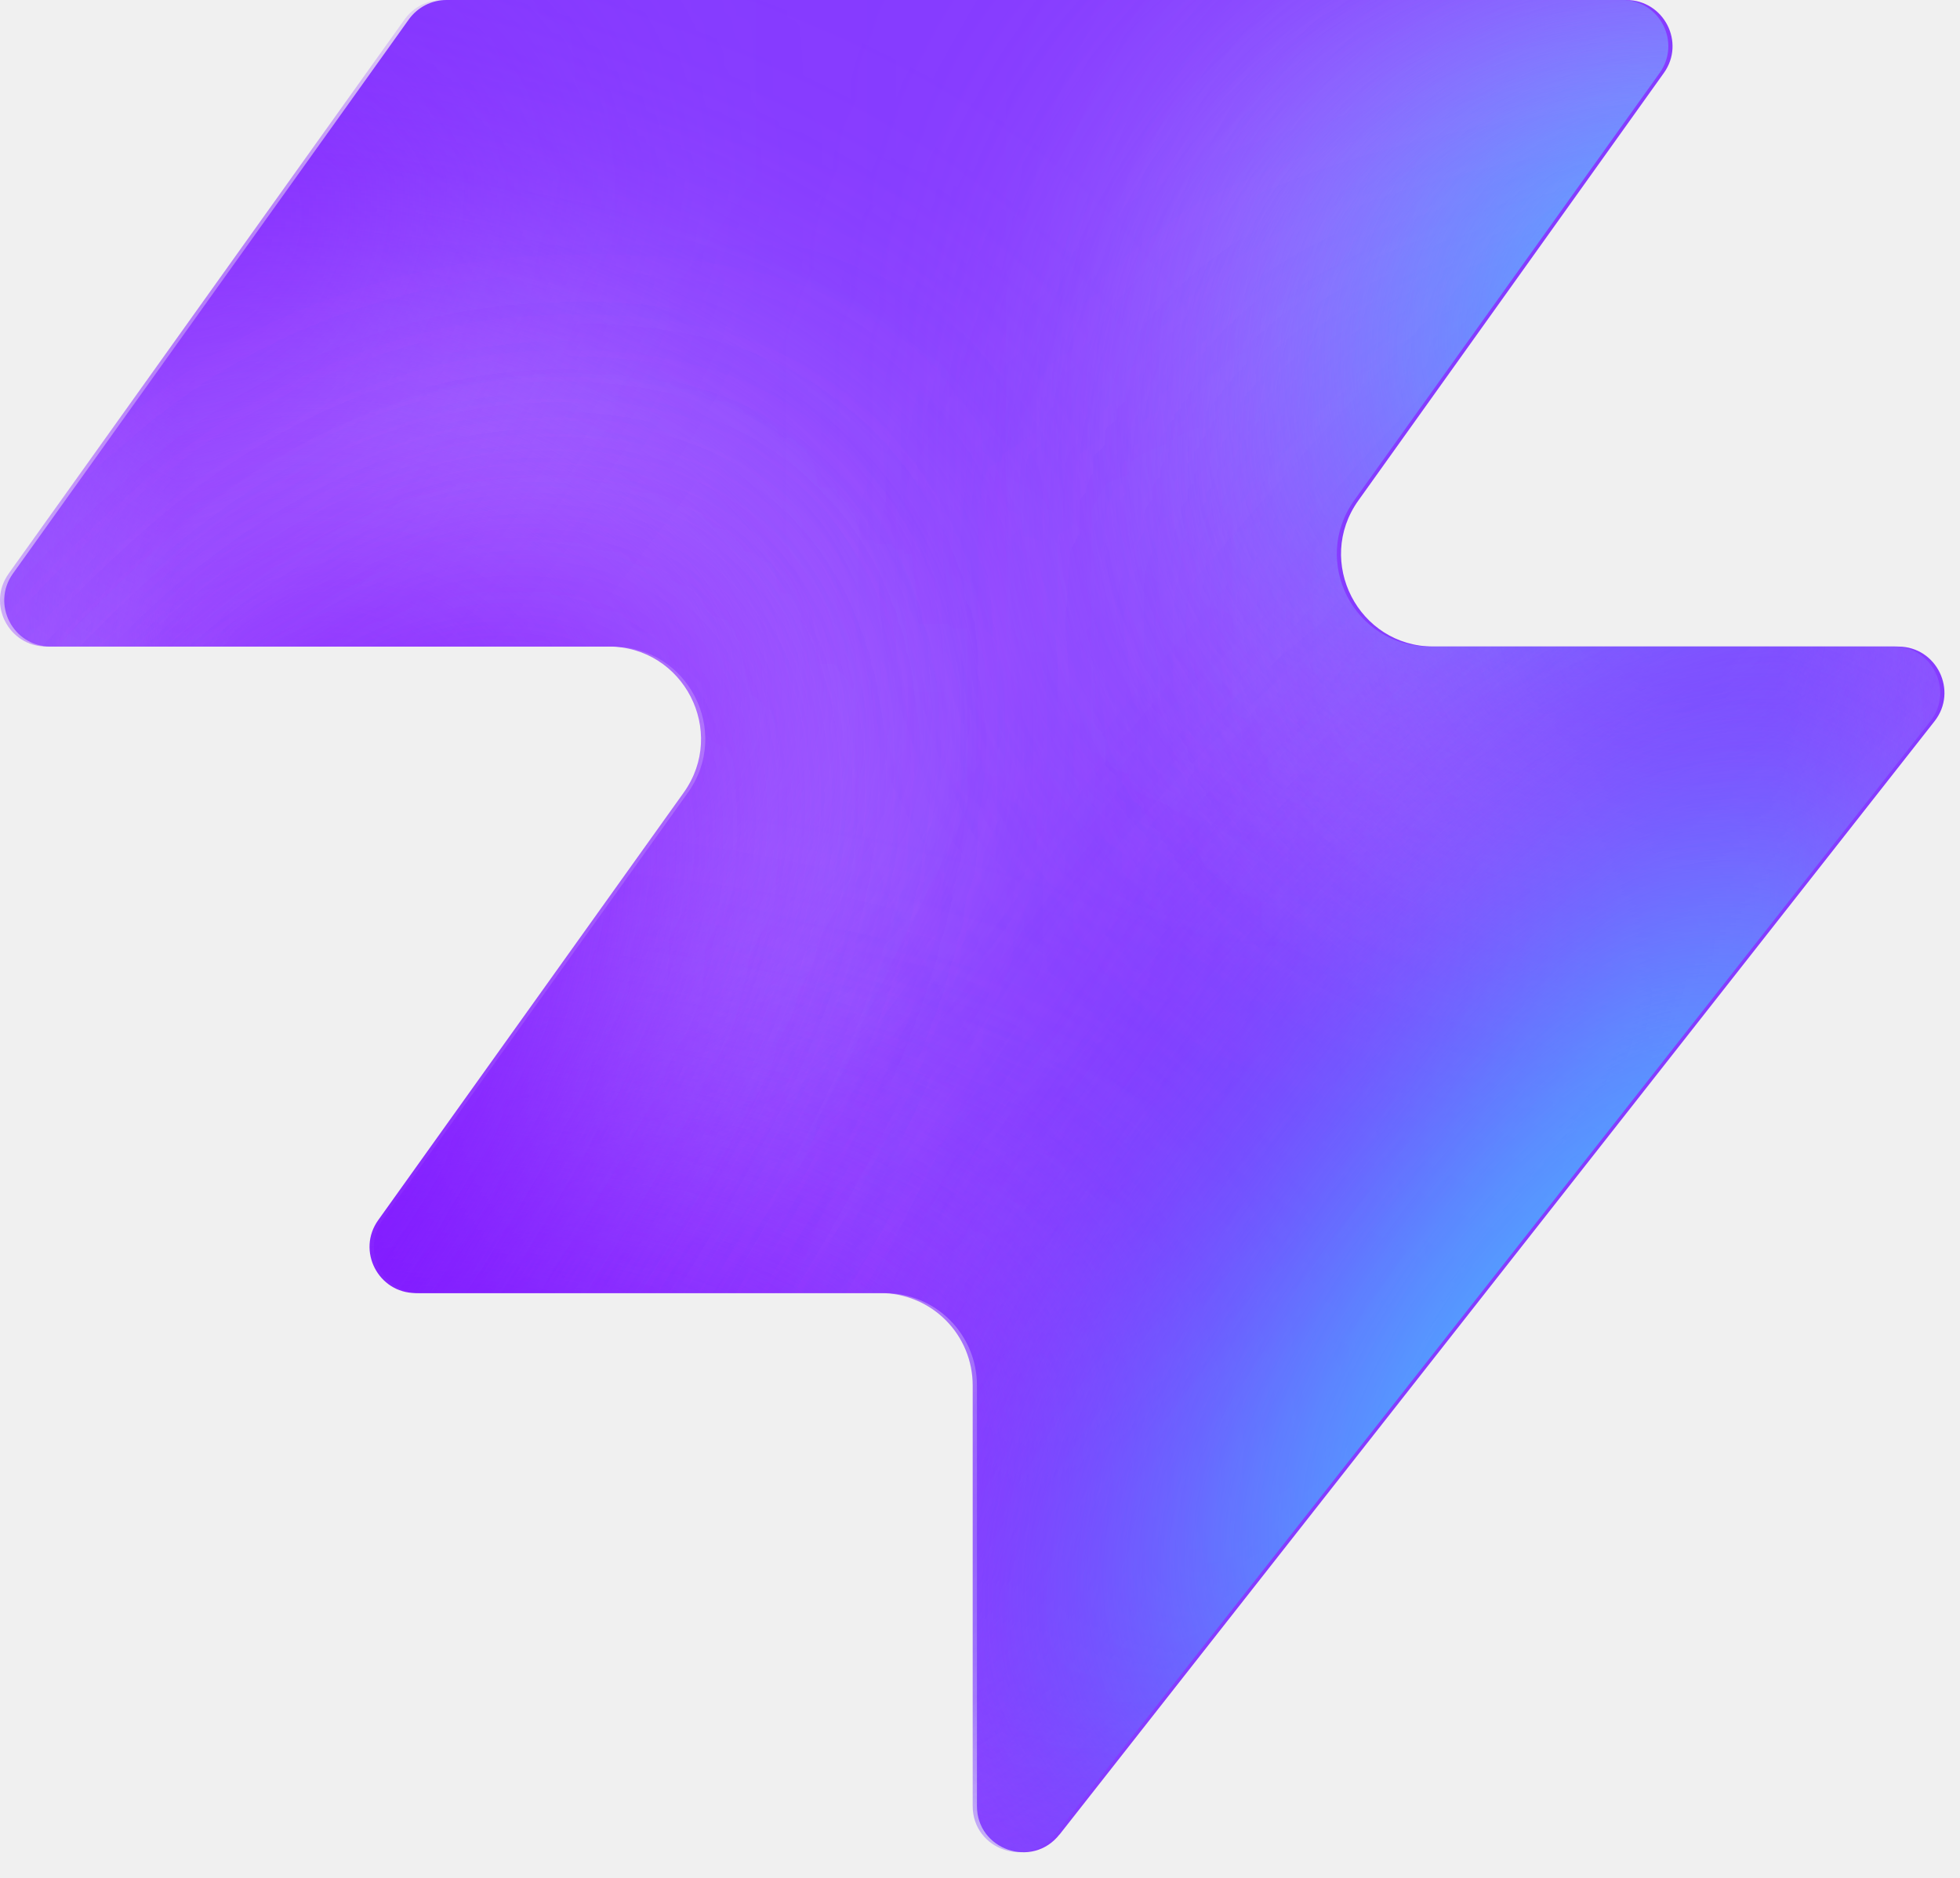
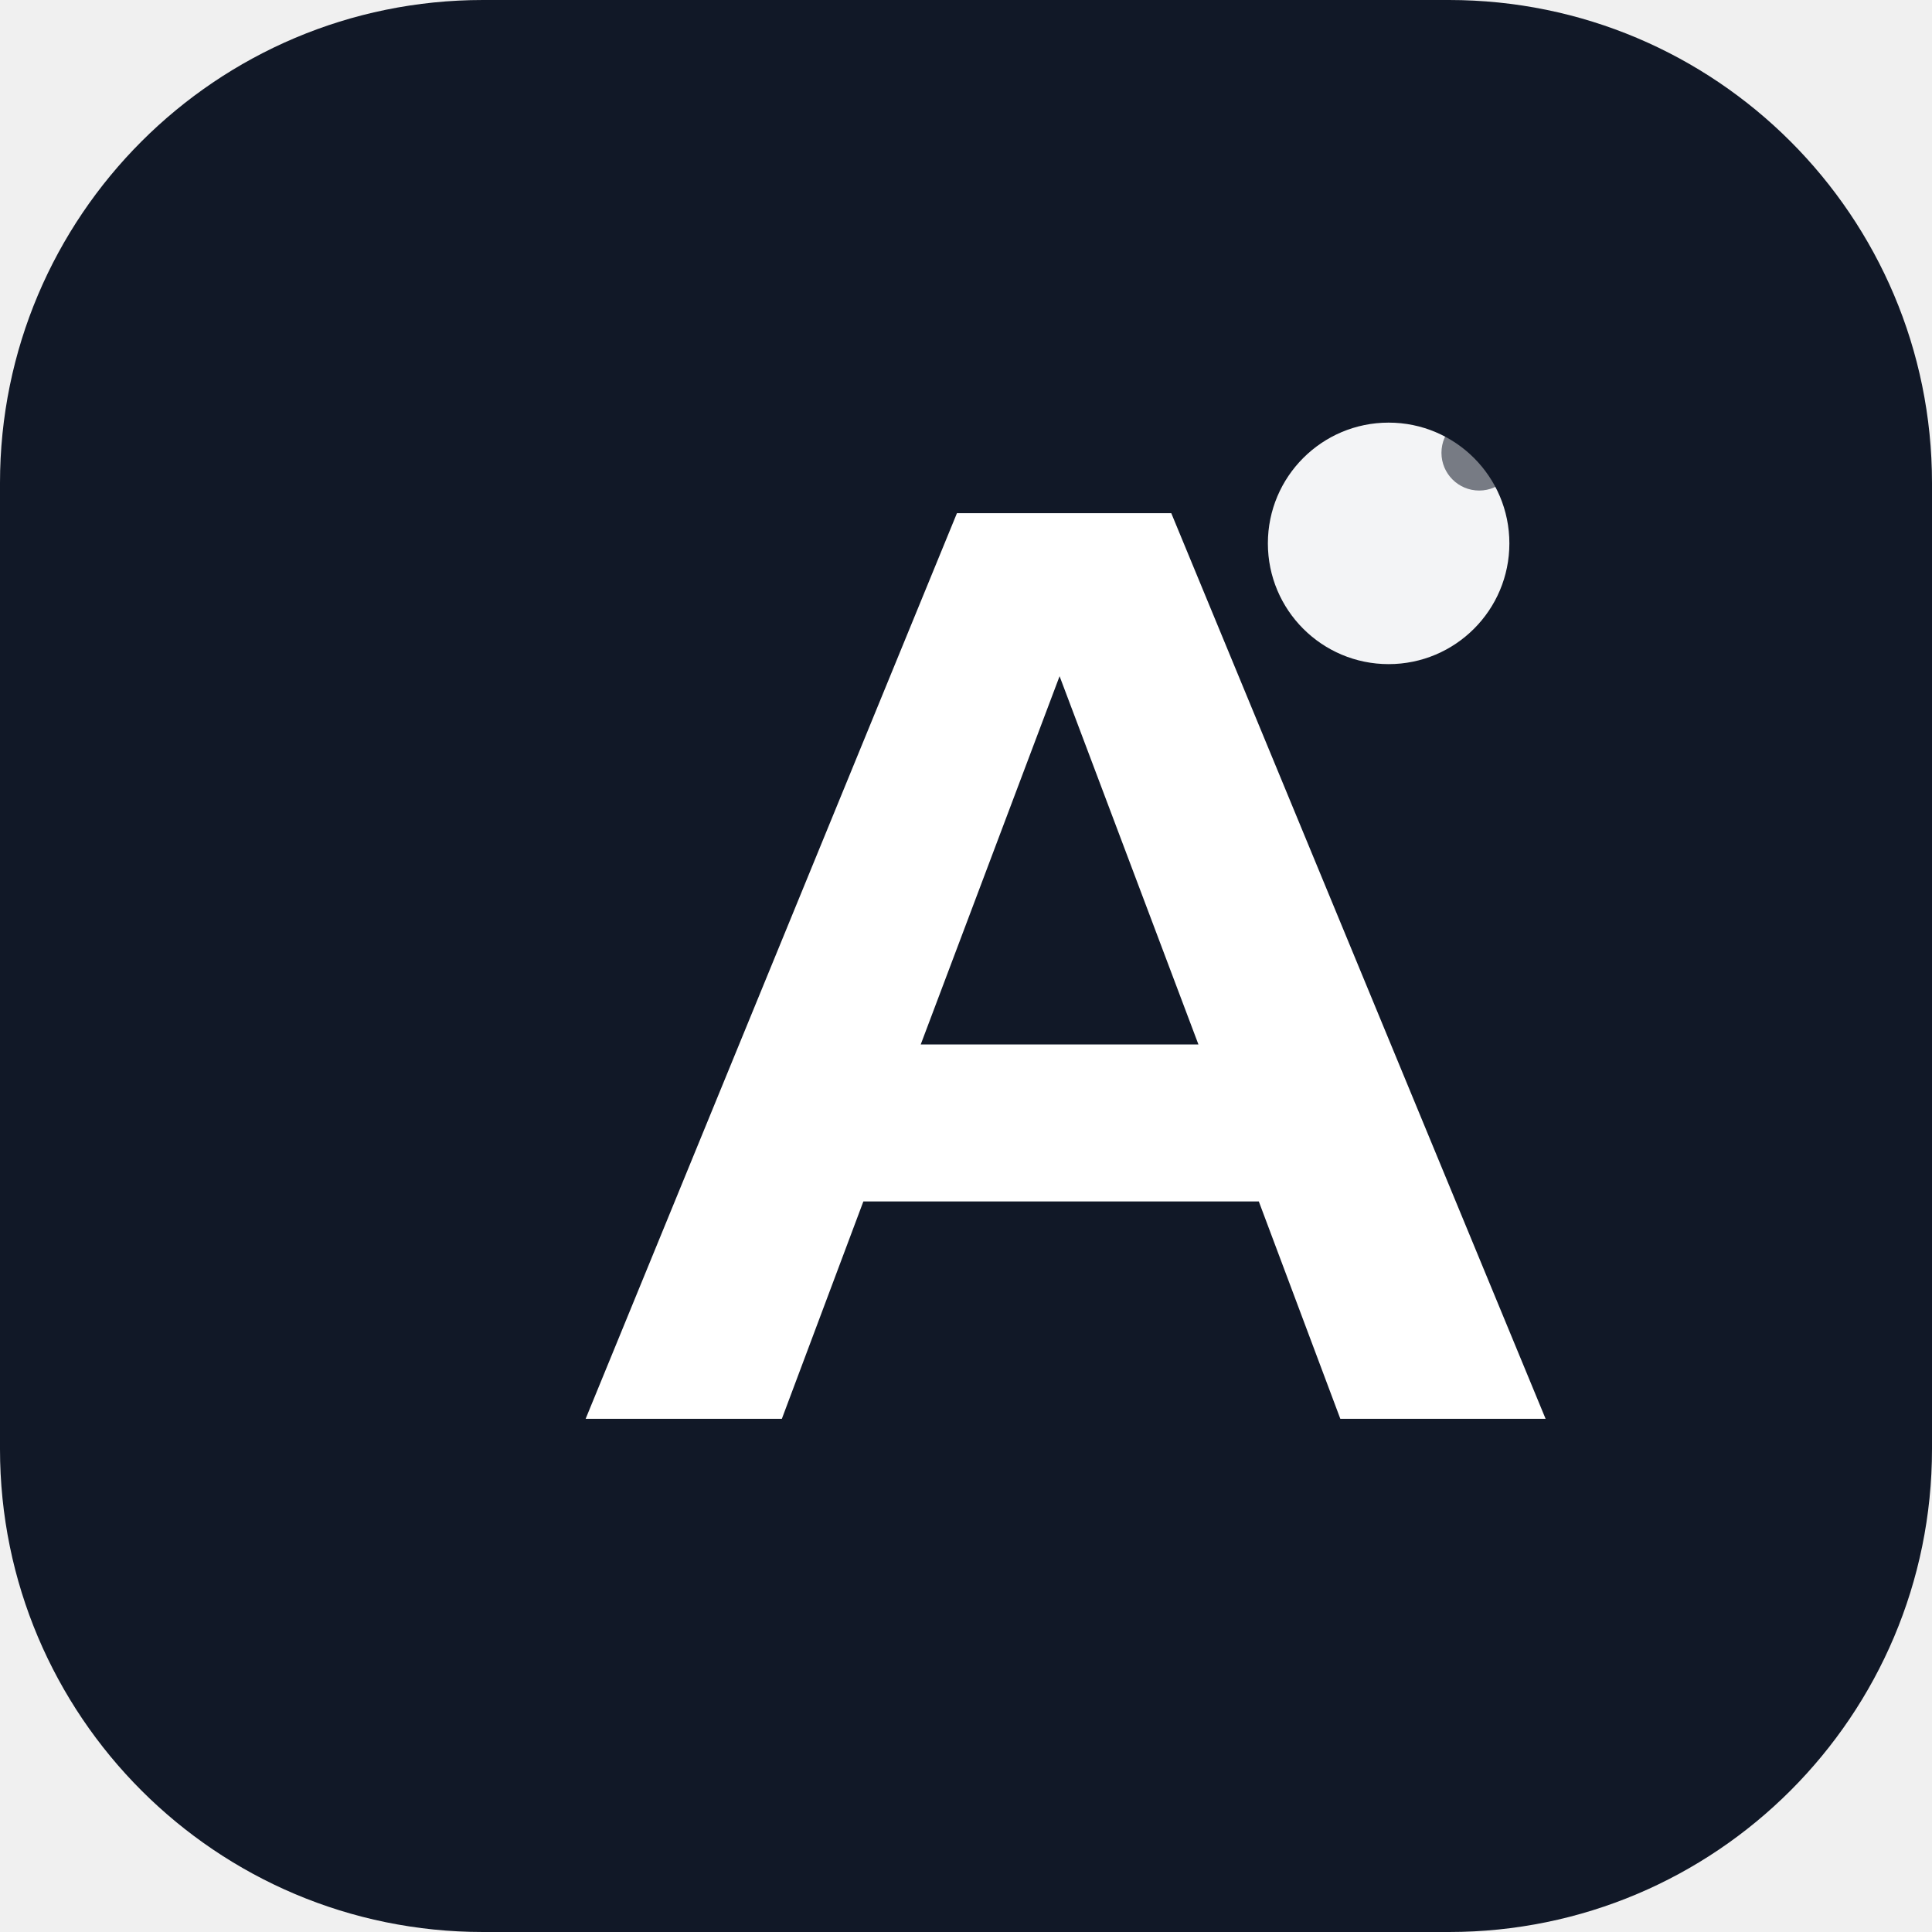
- <svg xmlns="http://www.w3.org/2000/svg" width="48" height="46" fill="none" viewBox="0 0 48 46">
-   <path fill="#863bff" d="M25.946 44.938c-.664.845-2.021.375-2.021-.698V33.937a2.26 2.26 0 0 0-2.262-2.262H10.287c-.92 0-1.456-1.04-.92-1.788l7.48-10.471c1.07-1.497 0-3.578-1.842-3.578H1.237c-.92 0-1.456-1.04-.92-1.788L10.013.474c.214-.297.556-.474.92-.474h28.894c.92 0 1.456 1.04.92 1.788l-7.48 10.471c-1.07 1.498 0 3.579 1.842 3.579h11.377c.943 0 1.473 1.088.89 1.83L25.947 44.94z" style="fill:#863bff;fill:color(display-p3 .525 .23 1);fill-opacity:1" />
-   <mask id="a" width="48" height="46" x="0" y="0" maskUnits="userSpaceOnUse" style="mask-type:alpha">
-     <path fill="#000" d="M25.842 44.938c-.664.844-2.021.375-2.021-.698V33.937a2.26 2.26 0 0 0-2.262-2.262H10.183c-.92 0-1.456-1.04-.92-1.788l7.48-10.471c1.07-1.498 0-3.579-1.842-3.579H1.133c-.92 0-1.456-1.04-.92-1.787L9.91.473c.214-.297.556-.474.92-.474h28.894c.92 0 1.456 1.04.92 1.788l-7.48 10.471c-1.07 1.498 0 3.578 1.842 3.578h11.377c.943 0 1.473 1.088.89 1.832L25.843 44.94z" style="fill:#000;fill-opacity:1" />
-   </mask>
-   <g mask="url(#a)">
-     <g filter="url(#b)">
-       <ellipse cx="5.508" cy="14.704" fill="#ede6ff" rx="5.508" ry="14.704" style="fill:#ede6ff;fill:color(display-p3 .927 .903 1);fill-opacity:1" transform="matrix(.00324 1 1 -.00324 -4.47 31.516)" />
-     </g>
-     <g filter="url(#c)">
-       <ellipse cx="10.399" cy="29.851" fill="#ede6ff" rx="10.399" ry="29.851" style="fill:#ede6ff;fill:color(display-p3 .927 .903 1);fill-opacity:1" transform="matrix(.00324 1 1 -.00324 -39.328 7.883)" />
-     </g>
-     <g filter="url(#d)">
-       <ellipse cx="5.508" cy="30.487" fill="#7e14ff" rx="5.508" ry="30.487" style="fill:#7e14ff;fill:color(display-p3 .492 .077 1);fill-opacity:1" transform="rotate(89.814 -25.913 -14.639)scale(1 -1)" />
-     </g>
-     <g filter="url(#e)">
-       <ellipse cx="5.508" cy="30.599" fill="#7e14ff" rx="5.508" ry="30.599" style="fill:#7e14ff;fill:color(display-p3 .492 .077 1);fill-opacity:1" transform="rotate(89.814 -32.644 -3.334)scale(1 -1)" />
-     </g>
-     <g filter="url(#f)">
-       <ellipse cx="5.508" cy="30.599" fill="#7e14ff" rx="5.508" ry="30.599" style="fill:#7e14ff;fill:color(display-p3 .492 .077 1);fill-opacity:1" transform="matrix(.00324 1 1 -.00324 -34.34 30.47)" />
-     </g>
-     <g filter="url(#g)">
-       <ellipse cx="14.072" cy="22.078" fill="#ede6ff" rx="14.072" ry="22.078" style="fill:#ede6ff;fill:color(display-p3 .927 .903 1);fill-opacity:1" transform="rotate(93.35 24.506 48.493)scale(-1 1)" />
-     </g>
-     <g filter="url(#h)">
-       <ellipse cx="3.47" cy="21.501" fill="#7e14ff" rx="3.47" ry="21.501" style="fill:#7e14ff;fill:color(display-p3 .492 .077 1);fill-opacity:1" transform="rotate(89.009 28.708 47.59)scale(-1 1)" />
-     </g>
-     <g filter="url(#i)">
-       <ellipse cx="3.47" cy="21.501" fill="#7e14ff" rx="3.47" ry="21.501" style="fill:#7e14ff;fill:color(display-p3 .492 .077 1);fill-opacity:1" transform="rotate(89.009 28.708 47.59)scale(-1 1)" />
-     </g>
-     <g filter="url(#j)">
-       <ellipse cx=".387" cy="8.972" fill="#7e14ff" rx="4.407" ry="29.108" style="fill:#7e14ff;fill:color(display-p3 .492 .077 1);fill-opacity:1" transform="rotate(39.51 .387 8.972)" />
-     </g>
-     <g filter="url(#k)">
-       <ellipse cx="47.523" cy="-6.092" fill="#7e14ff" rx="4.407" ry="29.108" style="fill:#7e14ff;fill:color(display-p3 .492 .077 1);fill-opacity:1" transform="rotate(37.892 47.523 -6.092)" />
-     </g>
-     <g filter="url(#l)">
-       <ellipse cx="41.412" cy="6.333" fill="#47bfff" rx="5.971" ry="9.665" style="fill:#47bfff;fill:color(display-p3 .28 .748 1);fill-opacity:1" transform="rotate(37.892 41.412 6.333)" />
-     </g>
-     <g filter="url(#m)">
-       <ellipse cx="-1.879" cy="38.332" fill="#7e14ff" rx="4.407" ry="29.108" style="fill:#7e14ff;fill:color(display-p3 .492 .077 1);fill-opacity:1" transform="rotate(37.892 -1.88 38.332)" />
-     </g>
-     <g filter="url(#n)">
-       <ellipse cx="-1.879" cy="38.332" fill="#7e14ff" rx="4.407" ry="29.108" style="fill:#7e14ff;fill:color(display-p3 .492 .077 1);fill-opacity:1" transform="rotate(37.892 -1.88 38.332)" />
-     </g>
-     <g filter="url(#o)">
-       <ellipse cx="35.651" cy="29.907" fill="#7e14ff" rx="4.407" ry="29.108" style="fill:#7e14ff;fill:color(display-p3 .492 .077 1);fill-opacity:1" transform="rotate(37.892 35.651 29.907)" />
-     </g>
-     <g filter="url(#p)">
-       <ellipse cx="38.418" cy="32.4" fill="#47bfff" rx="5.971" ry="15.297" style="fill:#47bfff;fill:color(display-p3 .28 .748 1);fill-opacity:1" transform="rotate(37.892 38.418 32.4)" />
-     </g>
-   </g>
-   <defs>
-     <filter id="b" width="60.045" height="41.654" x="-19.77" y="16.149" color-interpolation-filters="sRGB" filterUnits="userSpaceOnUse">
-       <feFlood flood-opacity="0" result="BackgroundImageFix" />
-       <feBlend in="SourceGraphic" in2="BackgroundImageFix" result="shape" />
-       <feGaussianBlur result="effect1_foregroundBlur_2002_17158" stdDeviation="7.659" />
-     </filter>
-     <filter id="c" width="90.34" height="51.437" x="-54.613" y="-7.533" color-interpolation-filters="sRGB" filterUnits="userSpaceOnUse">
-       <feFlood flood-opacity="0" result="BackgroundImageFix" />
-       <feBlend in="SourceGraphic" in2="BackgroundImageFix" result="shape" />
-       <feGaussianBlur result="effect1_foregroundBlur_2002_17158" stdDeviation="7.659" />
-     </filter>
-     <filter id="d" width="79.355" height="29.4" x="-49.64" y="2.03" color-interpolation-filters="sRGB" filterUnits="userSpaceOnUse">
-       <feFlood flood-opacity="0" result="BackgroundImageFix" />
-       <feBlend in="SourceGraphic" in2="BackgroundImageFix" result="shape" />
-       <feGaussianBlur result="effect1_foregroundBlur_2002_17158" stdDeviation="4.596" />
-     </filter>
-     <filter id="e" width="79.579" height="29.4" x="-45.045" y="20.029" color-interpolation-filters="sRGB" filterUnits="userSpaceOnUse">
-       <feFlood flood-opacity="0" result="BackgroundImageFix" />
-       <feBlend in="SourceGraphic" in2="BackgroundImageFix" result="shape" />
-       <feGaussianBlur result="effect1_foregroundBlur_2002_17158" stdDeviation="4.596" />
-     </filter>
-     <filter id="f" width="79.579" height="29.4" x="-43.513" y="21.178" color-interpolation-filters="sRGB" filterUnits="userSpaceOnUse">
-       <feFlood flood-opacity="0" result="BackgroundImageFix" />
-       <feBlend in="SourceGraphic" in2="BackgroundImageFix" result="shape" />
-       <feGaussianBlur result="effect1_foregroundBlur_2002_17158" stdDeviation="4.596" />
-     </filter>
-     <filter id="g" width="74.749" height="58.852" x="15.756" y="-17.901" color-interpolation-filters="sRGB" filterUnits="userSpaceOnUse">
-       <feFlood flood-opacity="0" result="BackgroundImageFix" />
-       <feBlend in="SourceGraphic" in2="BackgroundImageFix" result="shape" />
-       <feGaussianBlur result="effect1_foregroundBlur_2002_17158" stdDeviation="7.659" />
-     </filter>
-     <filter id="h" width="61.377" height="25.362" x="23.548" y="2.284" color-interpolation-filters="sRGB" filterUnits="userSpaceOnUse">
-       <feFlood flood-opacity="0" result="BackgroundImageFix" />
-       <feBlend in="SourceGraphic" in2="BackgroundImageFix" result="shape" />
-       <feGaussianBlur result="effect1_foregroundBlur_2002_17158" stdDeviation="4.596" />
-     </filter>
-     <filter id="i" width="61.377" height="25.362" x="23.548" y="2.284" color-interpolation-filters="sRGB" filterUnits="userSpaceOnUse">
-       <feFlood flood-opacity="0" result="BackgroundImageFix" />
-       <feBlend in="SourceGraphic" in2="BackgroundImageFix" result="shape" />
-       <feGaussianBlur result="effect1_foregroundBlur_2002_17158" stdDeviation="4.596" />
-     </filter>
-     <filter id="j" width="56.045" height="63.649" x="-27.636" y="-22.853" color-interpolation-filters="sRGB" filterUnits="userSpaceOnUse">
-       <feFlood flood-opacity="0" result="BackgroundImageFix" />
-       <feBlend in="SourceGraphic" in2="BackgroundImageFix" result="shape" />
-       <feGaussianBlur result="effect1_foregroundBlur_2002_17158" stdDeviation="4.596" />
-     </filter>
-     <filter id="k" width="54.814" height="64.646" x="20.116" y="-38.415" color-interpolation-filters="sRGB" filterUnits="userSpaceOnUse">
-       <feFlood flood-opacity="0" result="BackgroundImageFix" />
-       <feBlend in="SourceGraphic" in2="BackgroundImageFix" result="shape" />
-       <feGaussianBlur result="effect1_foregroundBlur_2002_17158" stdDeviation="4.596" />
-     </filter>
-     <filter id="l" width="33.541" height="35.313" x="24.641" y="-11.323" color-interpolation-filters="sRGB" filterUnits="userSpaceOnUse">
-       <feFlood flood-opacity="0" result="BackgroundImageFix" />
-       <feBlend in="SourceGraphic" in2="BackgroundImageFix" result="shape" />
-       <feGaussianBlur result="effect1_foregroundBlur_2002_17158" stdDeviation="4.596" />
-     </filter>
-     <filter id="m" width="54.814" height="64.646" x="-29.286" y="6.009" color-interpolation-filters="sRGB" filterUnits="userSpaceOnUse">
-       <feFlood flood-opacity="0" result="BackgroundImageFix" />
-       <feBlend in="SourceGraphic" in2="BackgroundImageFix" result="shape" />
-       <feGaussianBlur result="effect1_foregroundBlur_2002_17158" stdDeviation="4.596" />
-     </filter>
-     <filter id="n" width="54.814" height="64.646" x="-29.286" y="6.009" color-interpolation-filters="sRGB" filterUnits="userSpaceOnUse">
-       <feFlood flood-opacity="0" result="BackgroundImageFix" />
-       <feBlend in="SourceGraphic" in2="BackgroundImageFix" result="shape" />
-       <feGaussianBlur result="effect1_foregroundBlur_2002_17158" stdDeviation="4.596" />
-     </filter>
-     <filter id="o" width="54.814" height="64.646" x="8.244" y="-2.416" color-interpolation-filters="sRGB" filterUnits="userSpaceOnUse">
-       <feFlood flood-opacity="0" result="BackgroundImageFix" />
-       <feBlend in="SourceGraphic" in2="BackgroundImageFix" result="shape" />
-       <feGaussianBlur result="effect1_foregroundBlur_2002_17158" stdDeviation="4.596" />
-     </filter>
-     <filter id="p" width="39.409" height="43.623" x="18.713" y="10.588" color-interpolation-filters="sRGB" filterUnits="userSpaceOnUse">
-       <feFlood flood-opacity="0" result="BackgroundImageFix" />
-       <feBlend in="SourceGraphic" in2="BackgroundImageFix" result="shape" />
-       <feGaussianBlur result="effect1_foregroundBlur_2002_17158" stdDeviation="4.596" />
-     </filter>
-   </defs>
+ <svg xmlns="http://www.w3.org/2000/svg" width="64" height="64" viewBox="0 0 64 64" role="img" aria-labelledby="title desc">
+   <rect width="64" height="64" rx="16" fill="#111827" />
+   <path fill="#ffffff" d="M19.4 47h6.5l2.7-7.2h13.1l2.7 7.2h6.8L38.8 17H31.7L19.4 47Zm11.1-12.4 4.6-12.2 4.6 12.2H30.5Z" />
+   <circle cx="46" cy="18" r="4" fill="#f3f4f6" />
+   <circle cx="49" cy="15" r="1.25" fill="#111827" opacity=".55" />
</svg>
